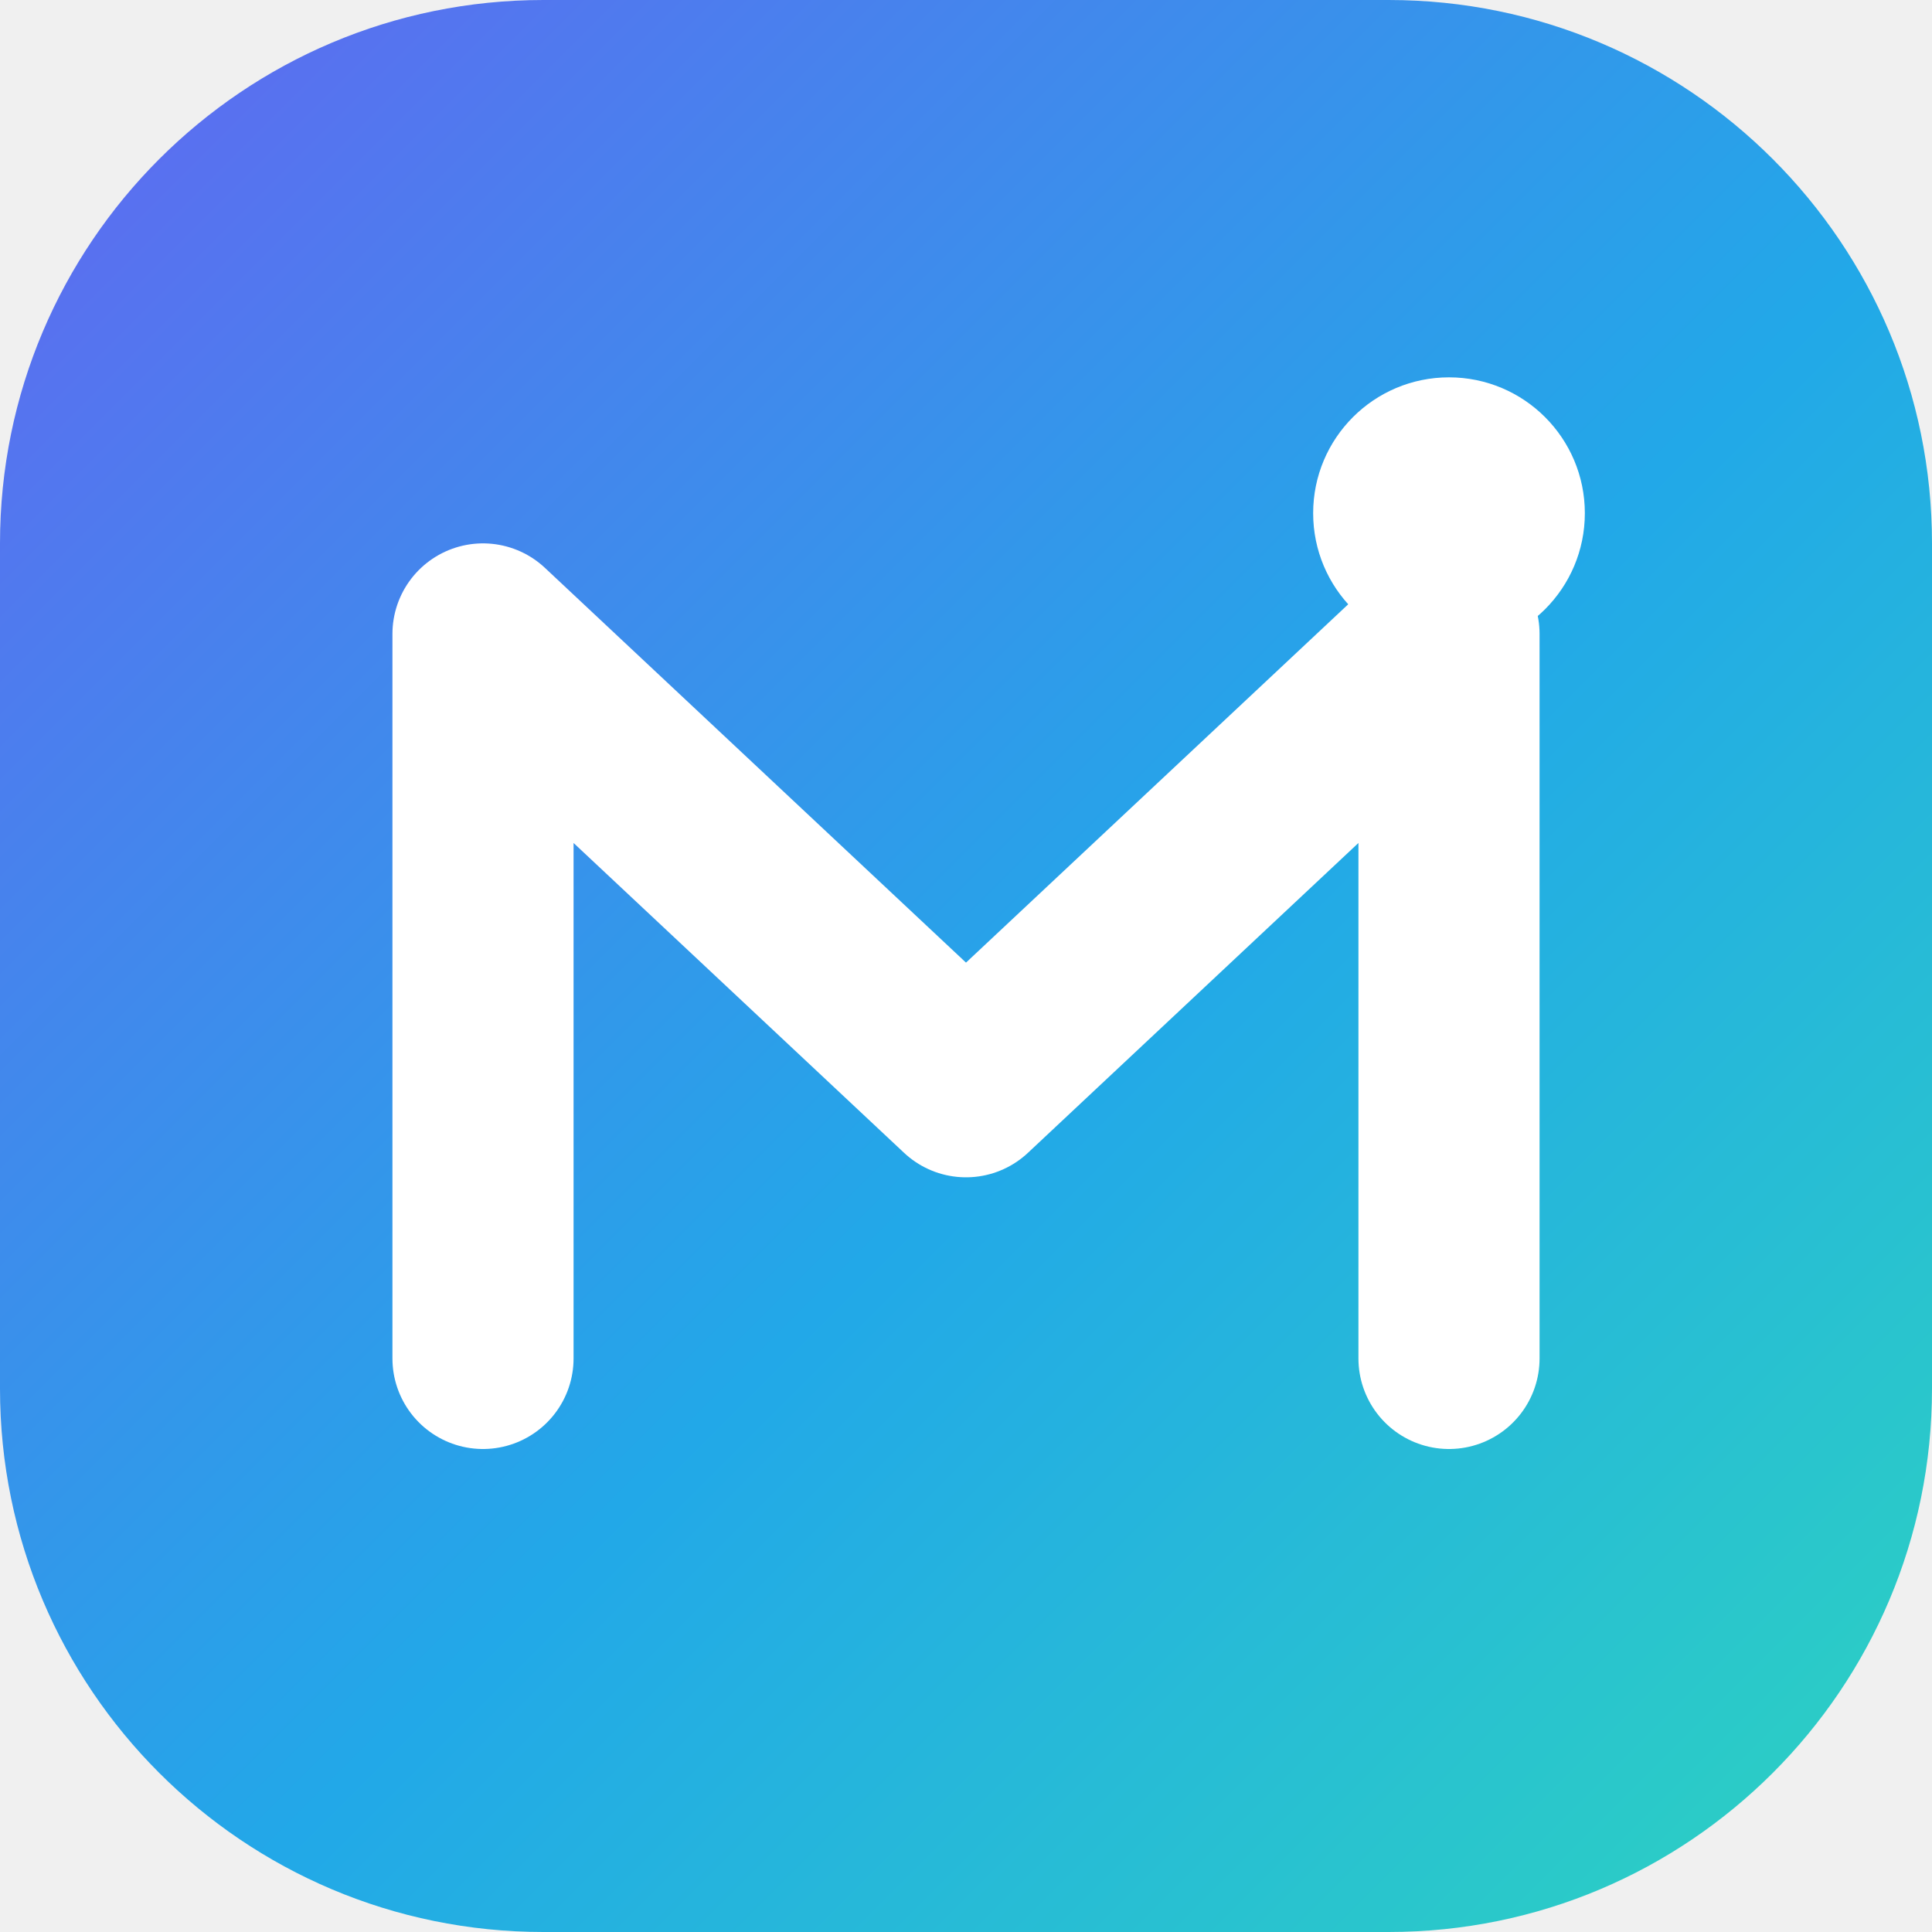
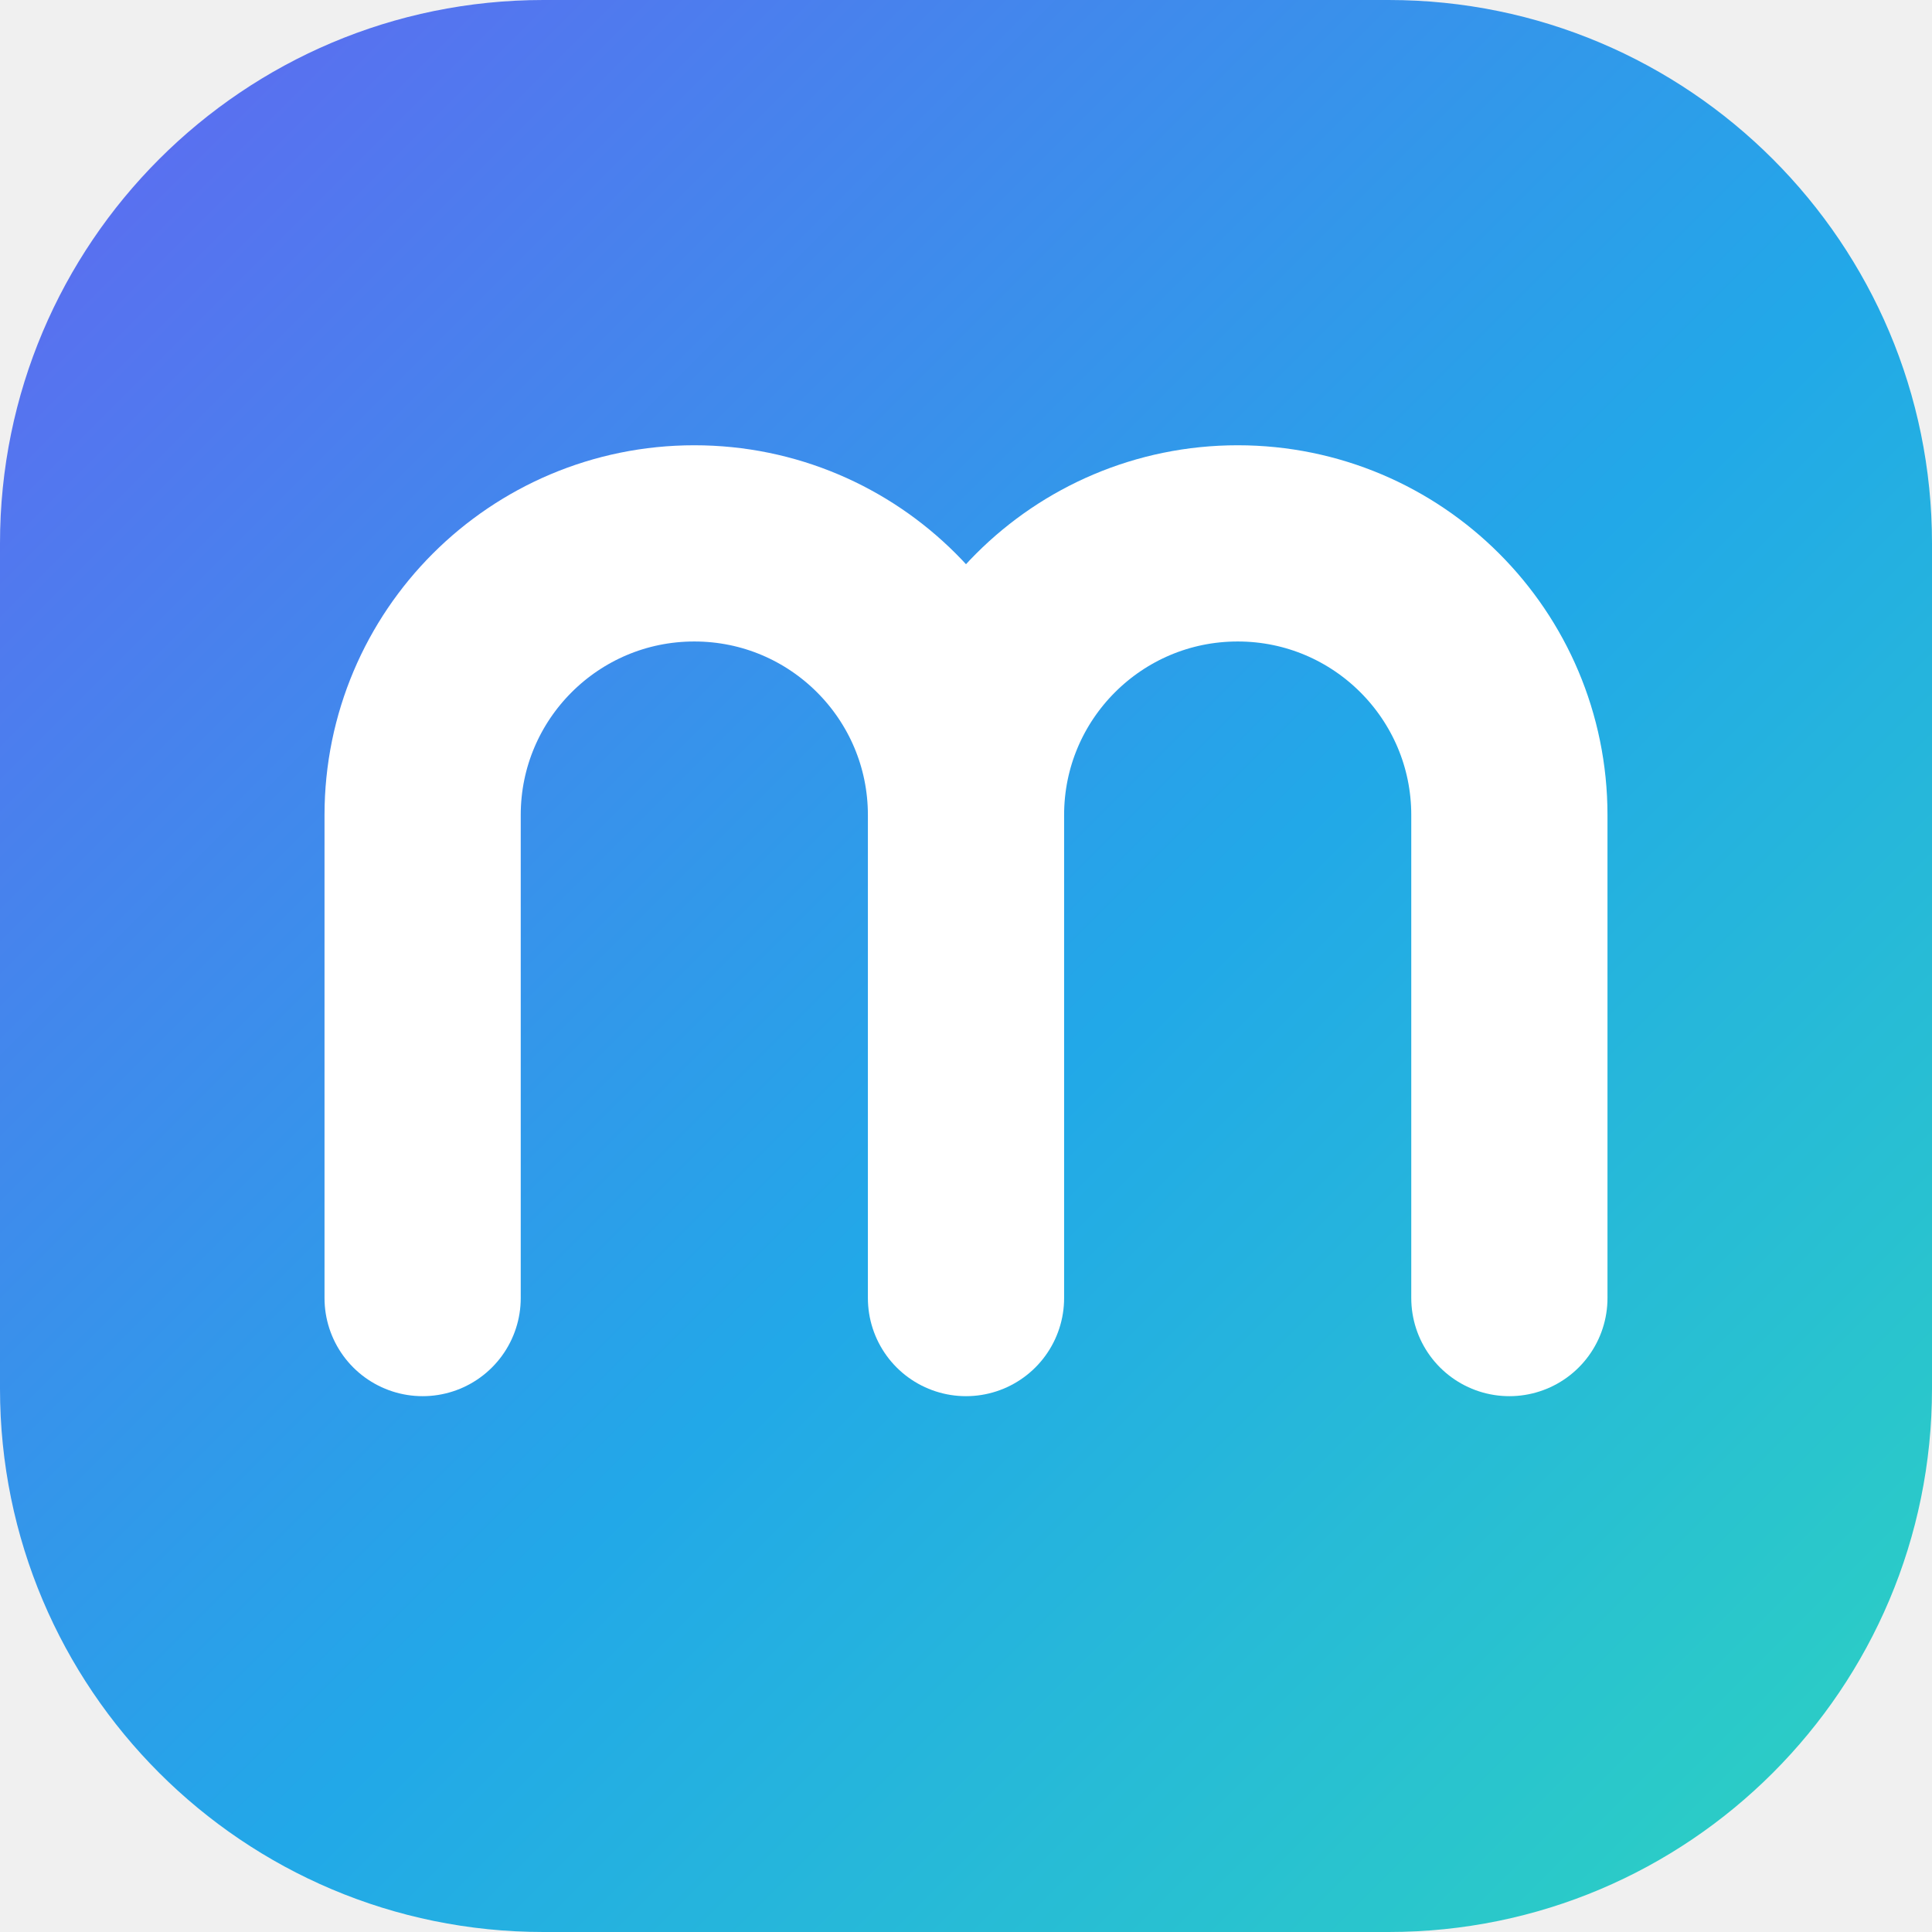
<svg xmlns="http://www.w3.org/2000/svg" viewBox="0 0 64 64">
  <defs>
    <linearGradient id="g" x1="0" y1="0" x2="1" y2="1">
      <stop offset="0" stop-color="#6366f1" />
      <stop offset=".55" stop-color="#22a8e8" />
      <stop offset="1" stop-color="#2dd4bf" />
    </linearGradient>
  </defs>
  <rect width="64" height="64" rx="18" fill="url(#g)" />
-   <path d="M16 45V21l16 15 16-15v24" fill="none" stroke="#fff" stroke-width="6" stroke-linecap="round" stroke-linejoin="round" />
-   <circle cx="48" cy="17" r="4.5" fill="#fff" />
+   <path d="M14 43V27a9 9 0 0 1 18 0v16M32 27a9 9 0 0 1 18 0v16" fill="none" stroke="#fff" stroke-width="6.5" stroke-linecap="round" stroke-linejoin="round" />
</svg>
